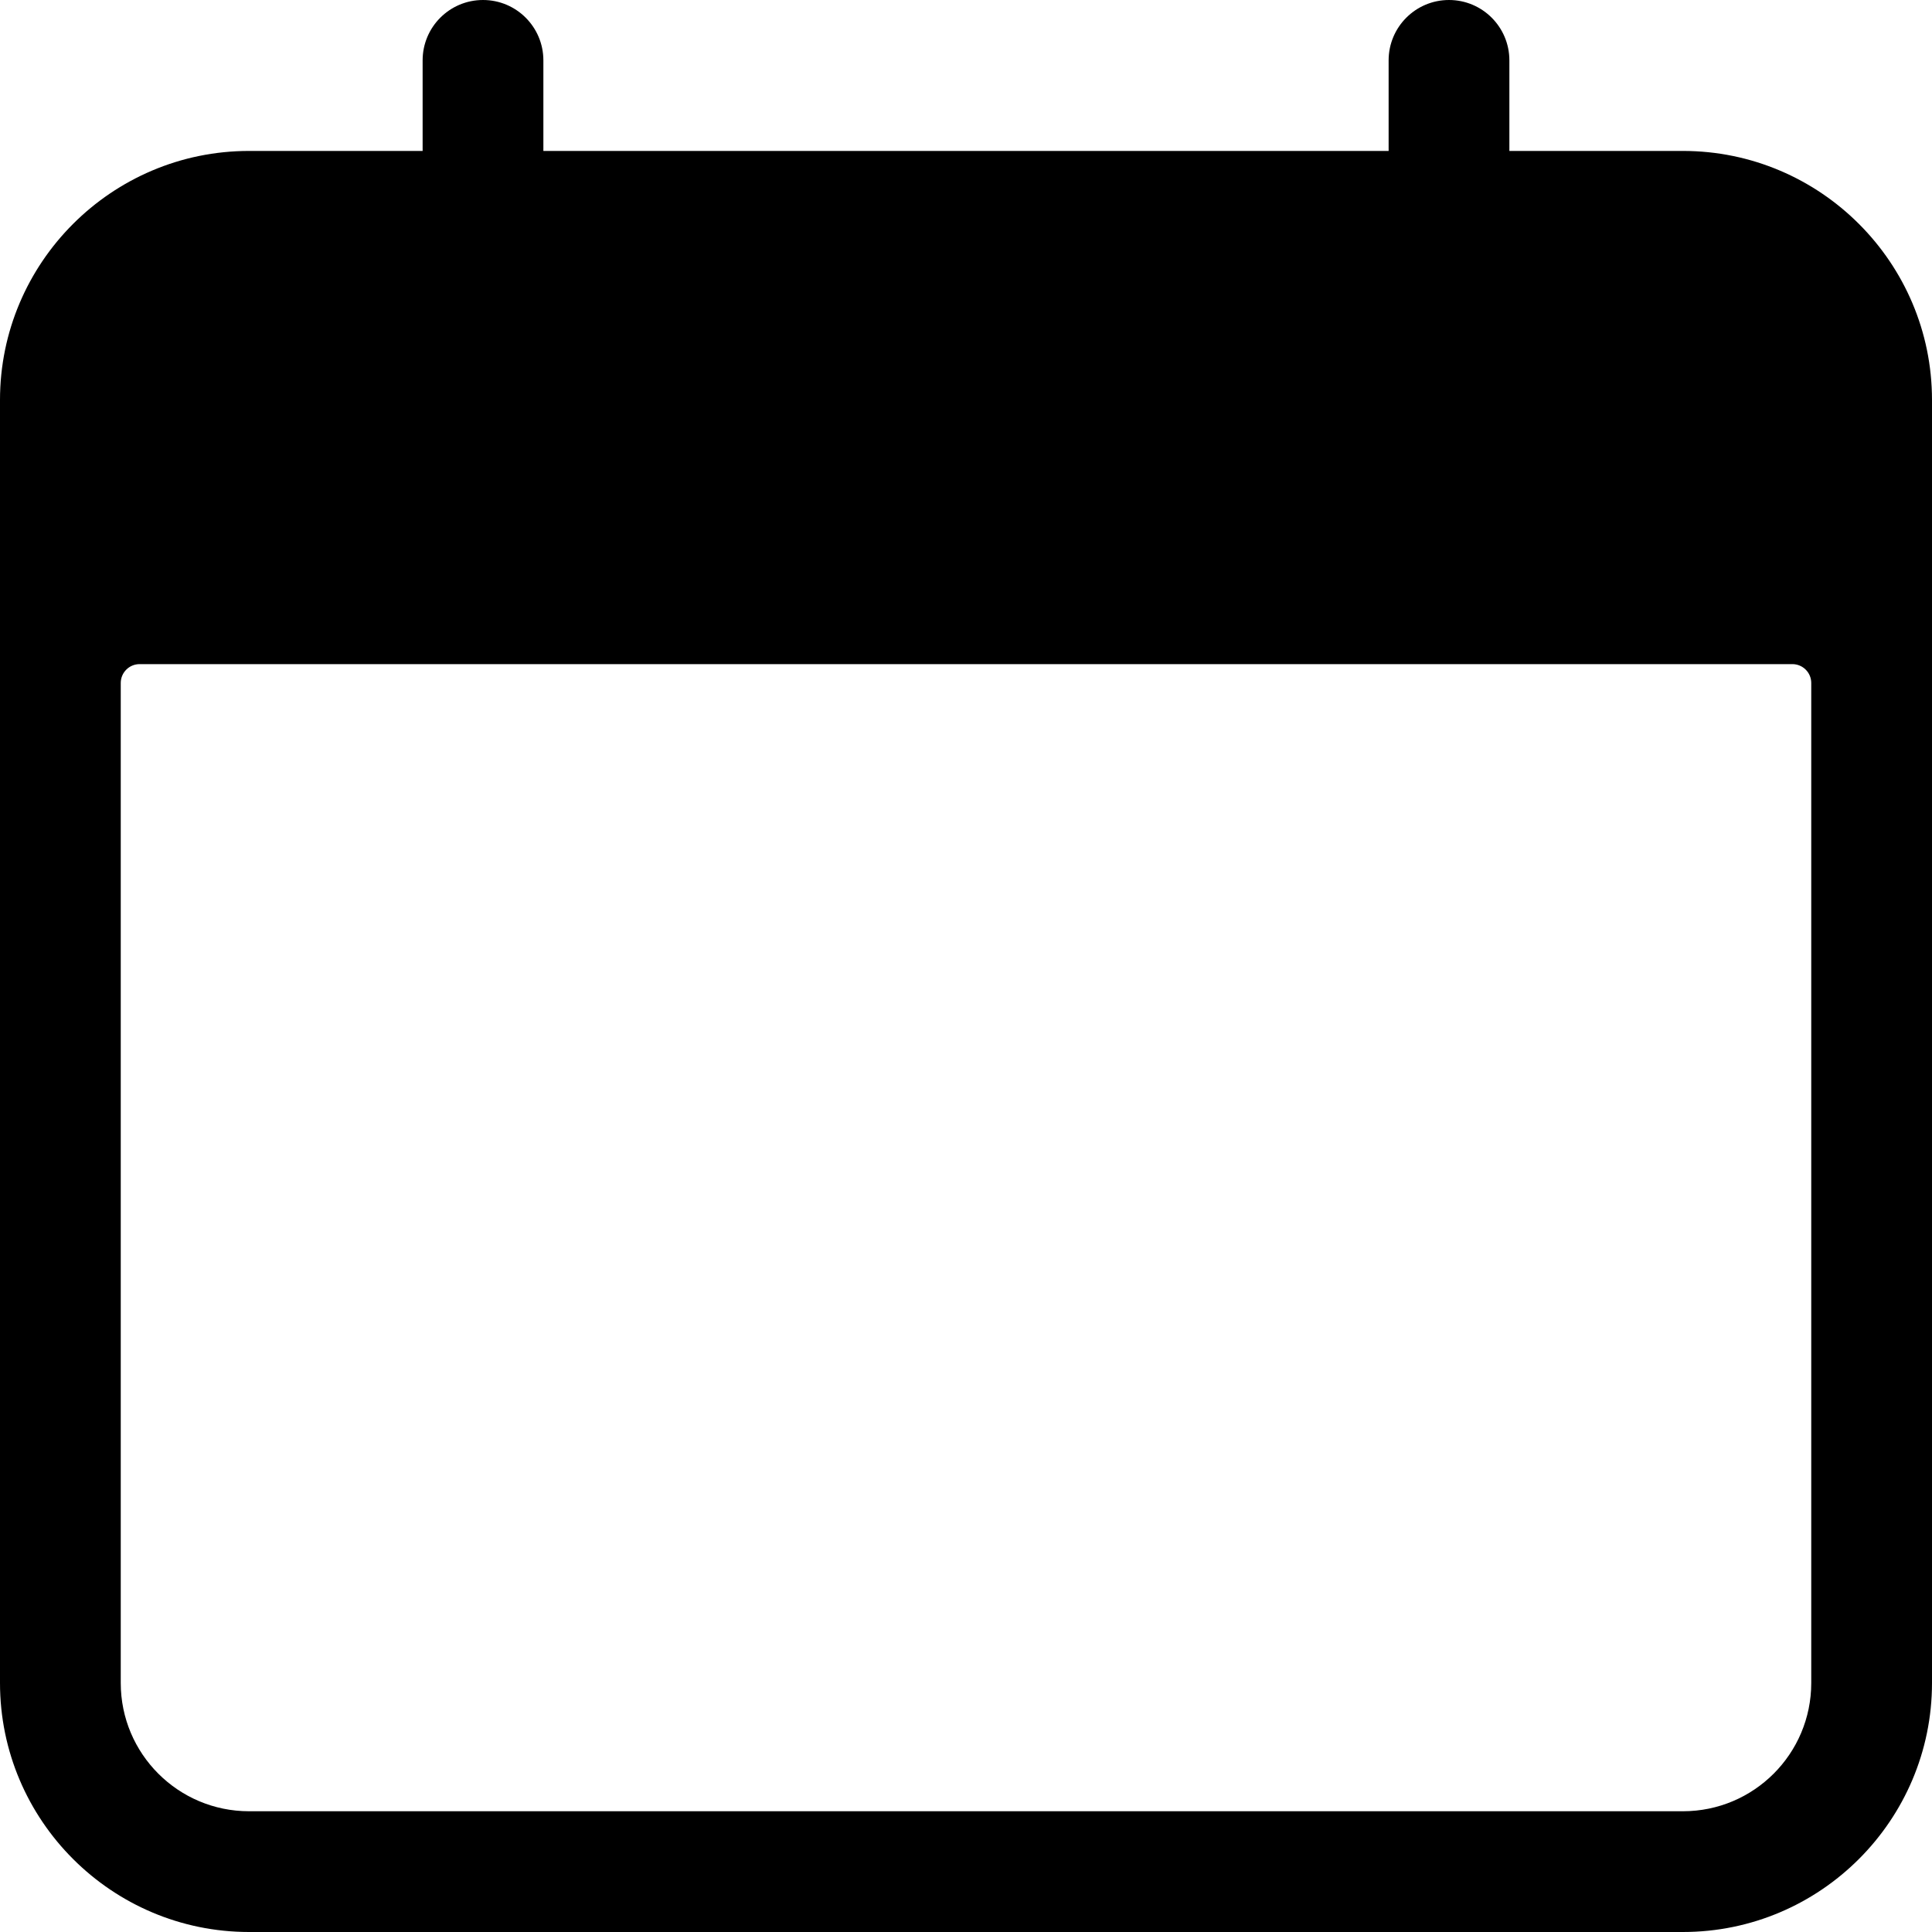
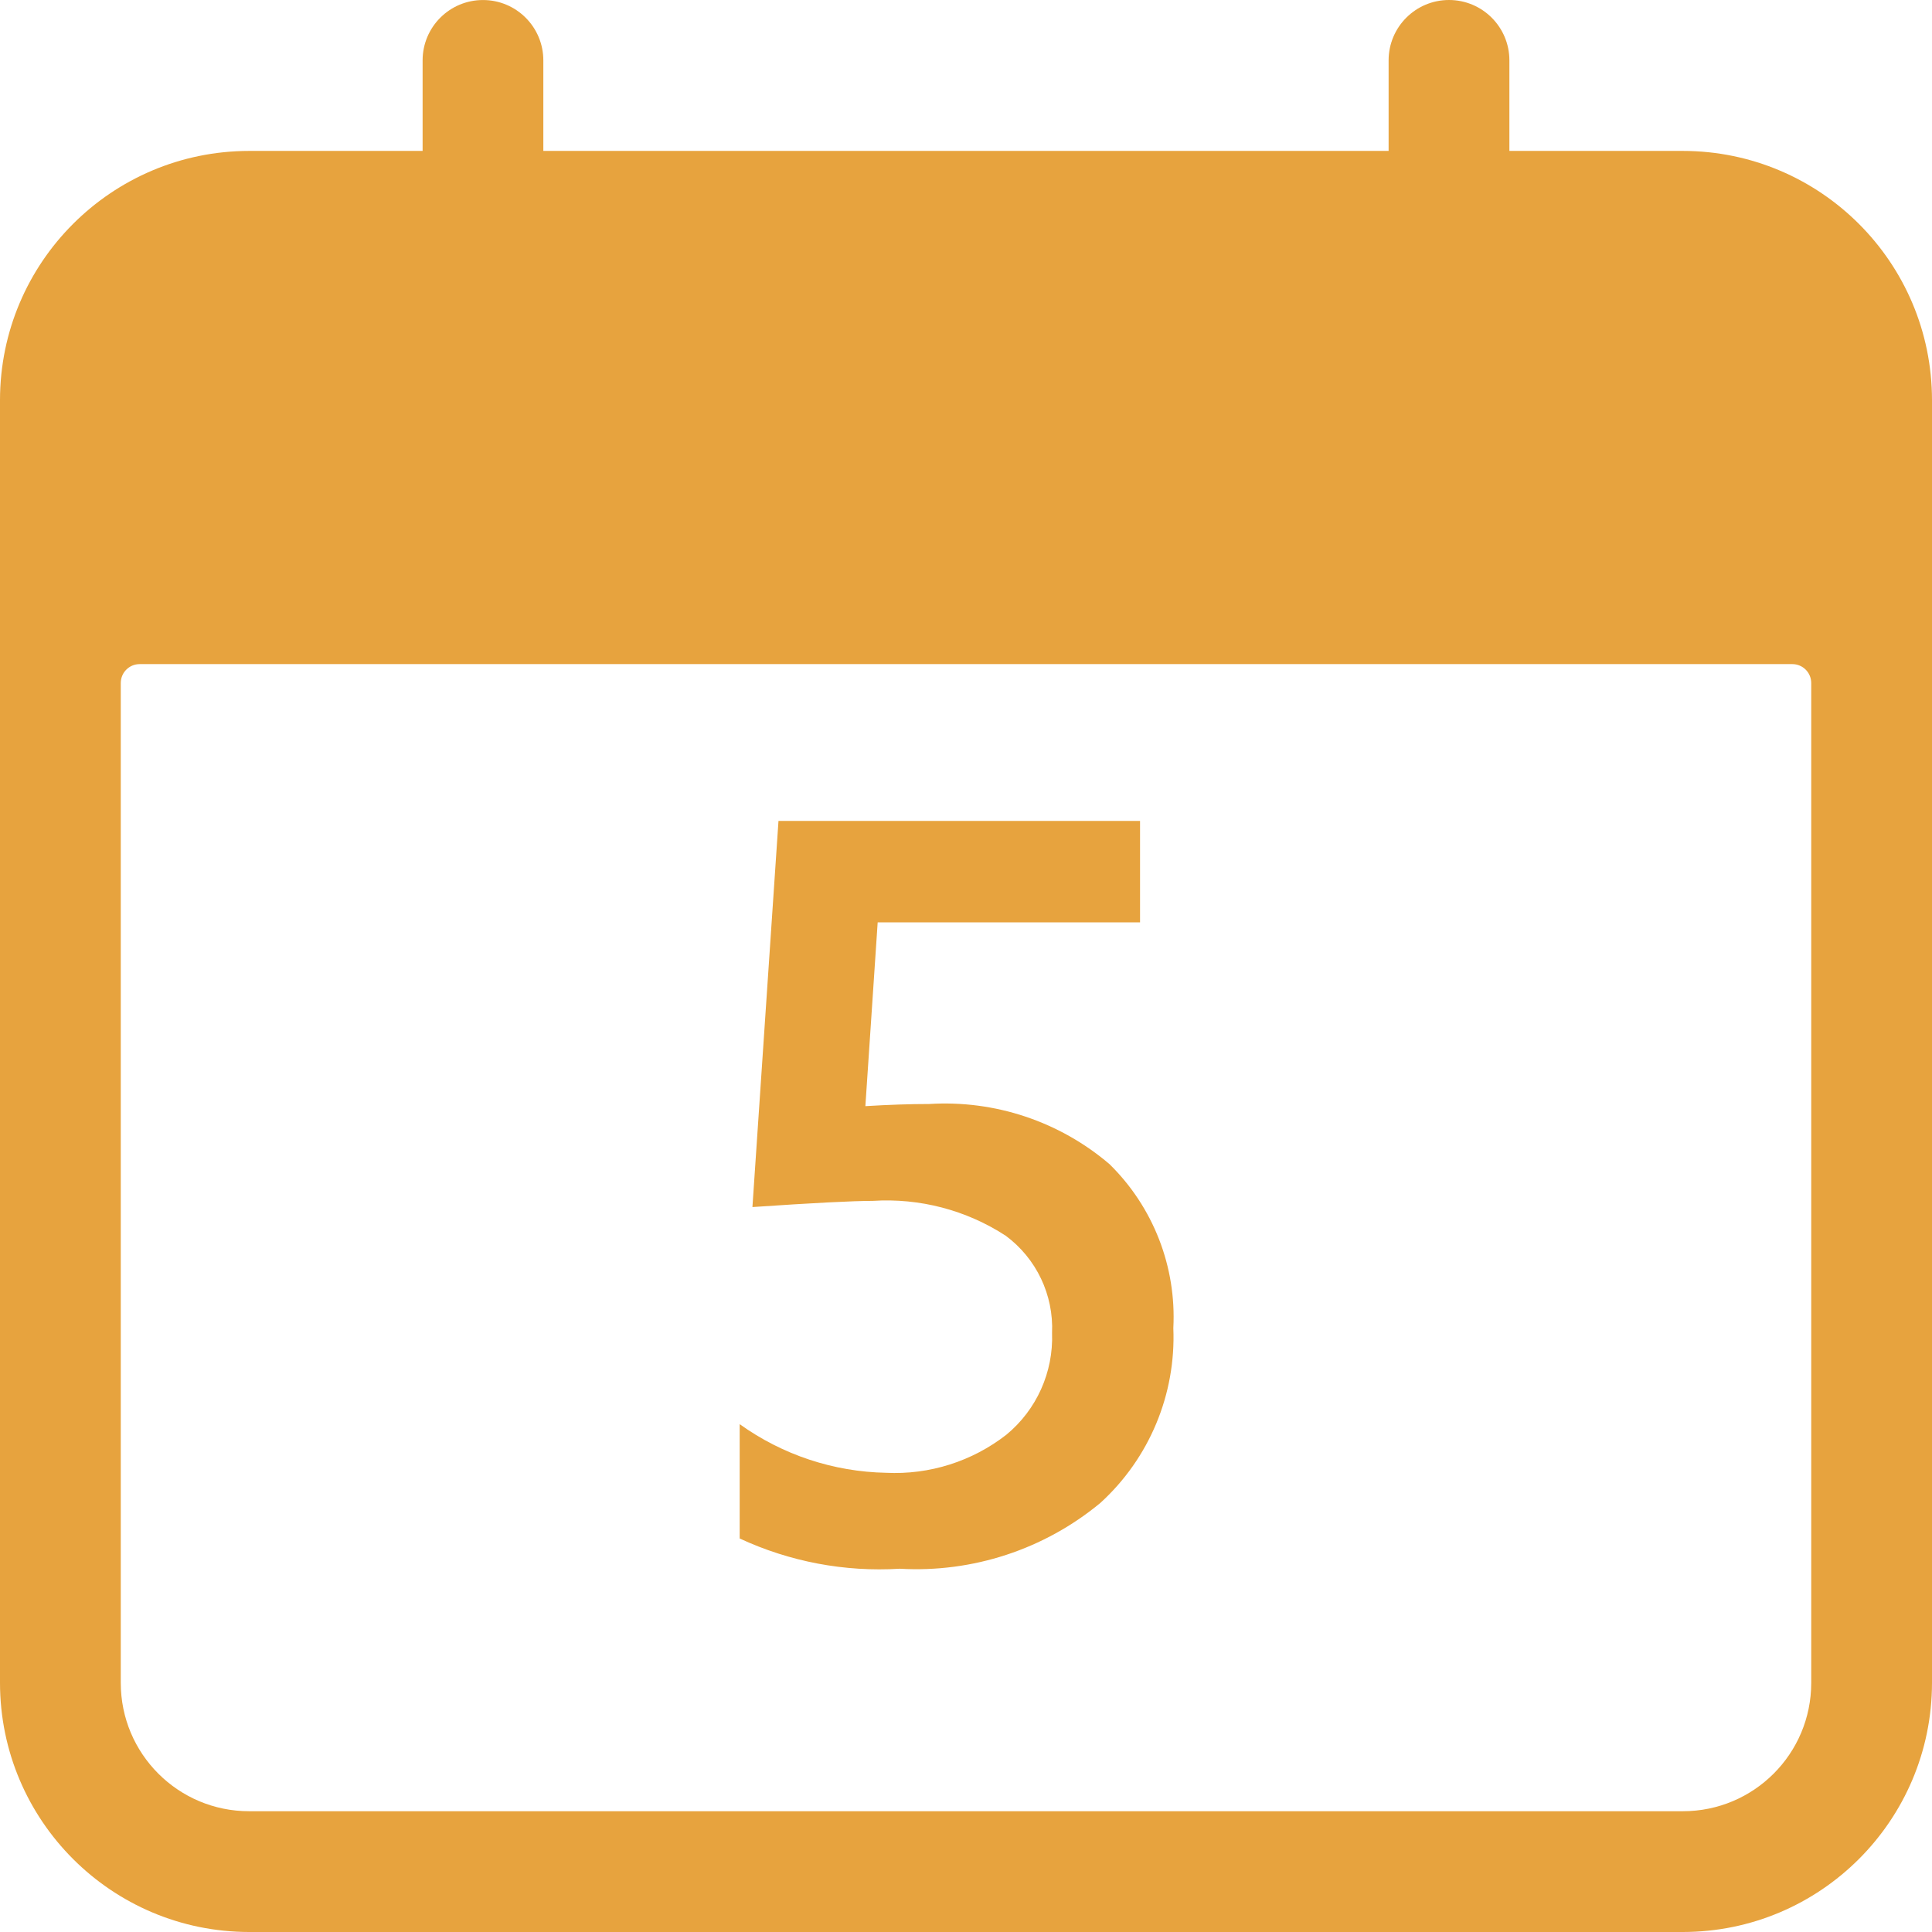
- <svg xmlns="http://www.w3.org/2000/svg" id="Layer_1" enable-background="new 0 0 512 512" height="512" viewBox="0 0 512 512" width="512">
-   <g>
-     <path d="m446 40h-46v-24c0-8.836-7.163-16-16-16s-16 7.164-16 16v24h-224v-24c0-8.836-7.163-16-16-16s-16 7.164-16 16v24h-46c-36.393 0-66 29.607-66 66v340c0 36.393 29.607 66 66 66h380c36.393 0 66-29.607 66-66v-340c0-36.393-29.607-66-66-66zm34 406c0 18.778-15.222 34-34 34h-380c-18.778 0-34-15.222-34-34v-265c0-2.761 2.239-5 5-5h438c2.761 0 5 2.239 5 5z" />
+ <svg xmlns="http://www.w3.org/2000/svg" width="35" height="35" viewBox="0 0 35 35">
+   <g id="event" transform="translate(-1236 324)">
+     <path id="Union_11" data-name="Union 11" d="M4.512,35A4.517,4.517,0,0,1,0,30.488V7.246A4.517,4.517,0,0,1,4.512,2.734H7.656V1.094a1.093,1.093,0,1,1,2.187,0V2.734H25.156V1.094a1.094,1.094,0,0,1,2.188,0V2.734h3.145A4.517,4.517,0,0,1,35,7.246V30.488A4.517,4.517,0,0,1,30.488,35ZM2.188,12.373V30.488a2.324,2.324,0,0,0,2.324,2.324H30.488a2.324,2.324,0,0,0,2.324-2.324V12.373a.342.342,0,0,0-.341-.342H2.529A.342.342,0,0,0,2.188,12.373ZM13.4,27.871V25.8a4.705,4.705,0,0,0,2.653.881,3.283,3.283,0,0,0,2.18-.691,2.28,2.28,0,0,0,.826-1.841,2.08,2.08,0,0,0-.84-1.763,3.954,3.954,0,0,0-2.408-.631q-.539,0-2.18.112l.472-6.995h6.55v1.837H15.9l-.223,3.33Q16.315,20,16.834,20A4.59,4.59,0,0,1,20.1,21.09a3.877,3.877,0,0,1,1.156,2.969,4.059,4.059,0,0,1-1.322,3.168A5.226,5.226,0,0,1,16.3,28.419,6,6,0,0,1,13.4,27.871Z" transform="translate(1236 -324)" fill="#e7a33e" />
  </g>
</svg>
